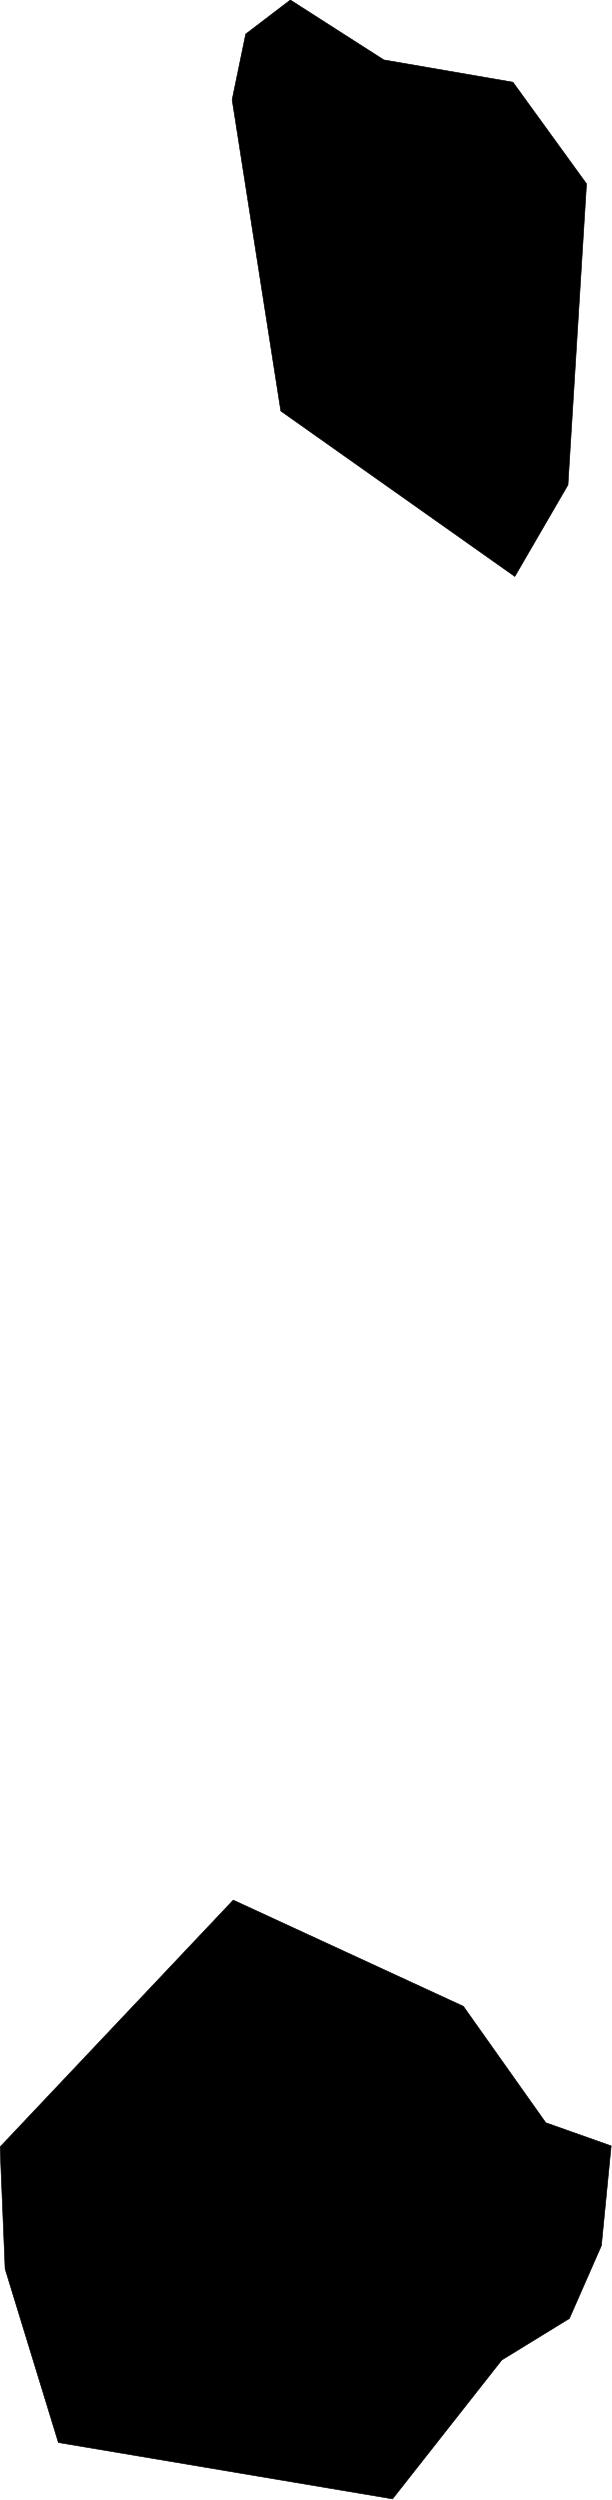
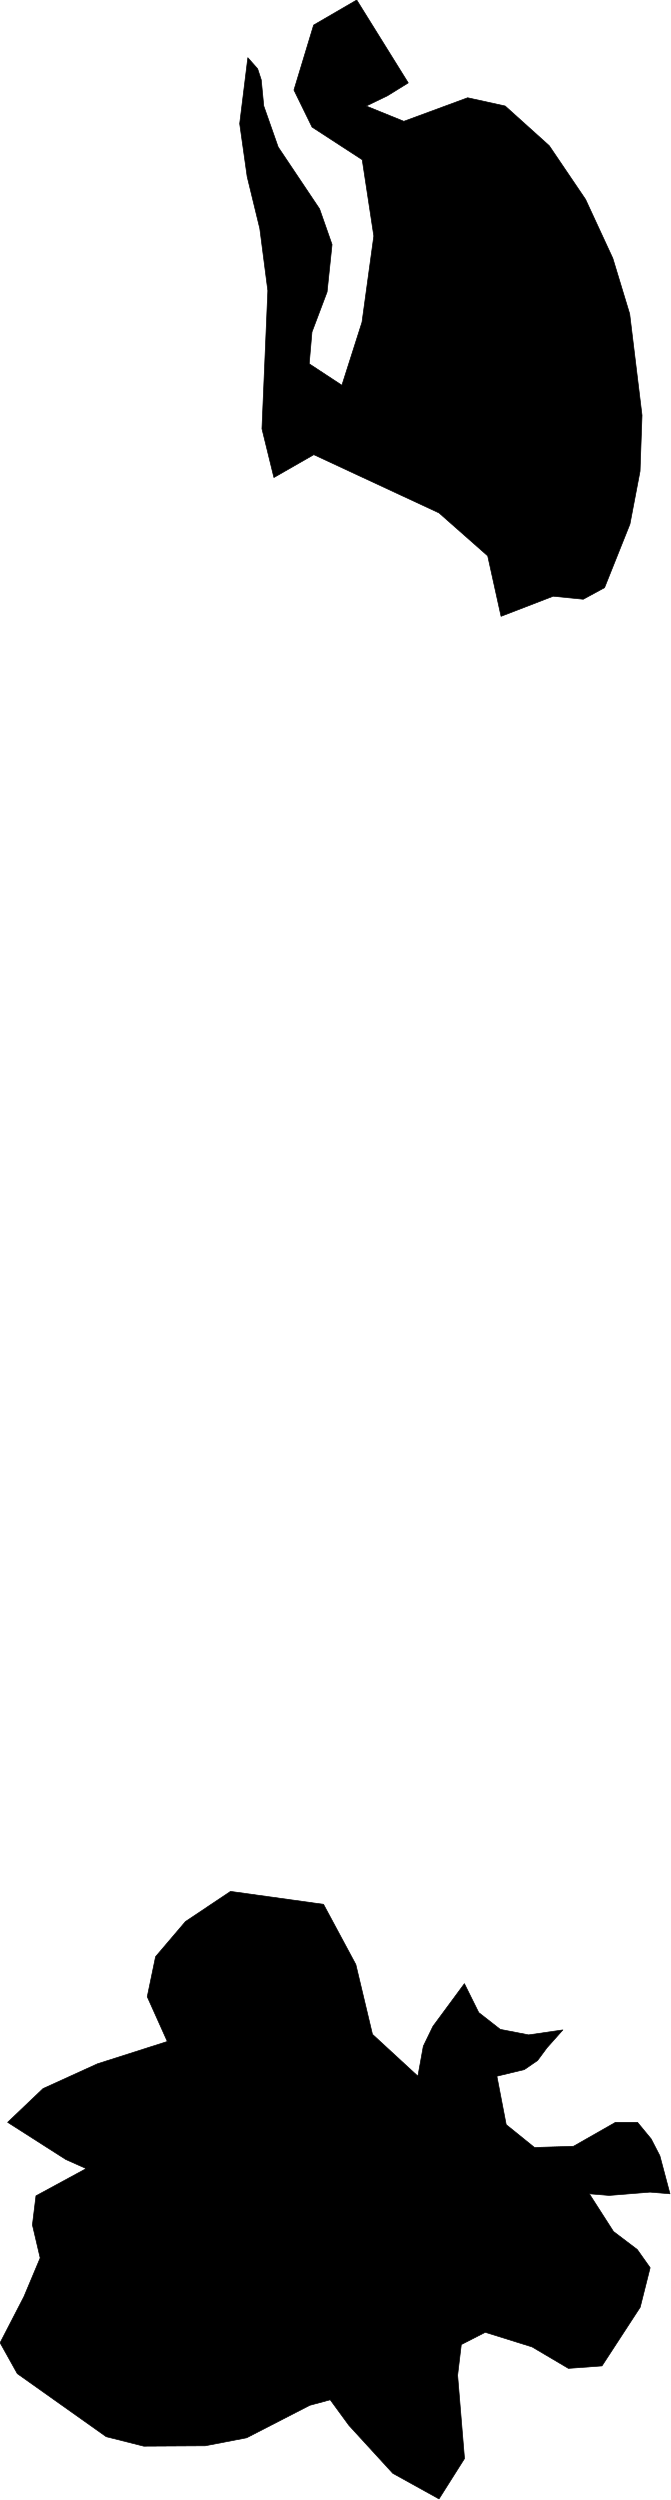
- <svg xmlns="http://www.w3.org/2000/svg" enable_background="new 0 0 1000 4090" height="4090px" pretty_print="False" style="stroke-linejoin: round; stroke:#000; fill: none;" version="1.1" viewBox="0 0 1000 4090" width="1000px">
+ <svg xmlns="http://www.w3.org/2000/svg" enable_background="new 0 0 1000 3731" height="3731px" pretty_print="False" style="stroke-linejoin: round; stroke:#000; fill: none;" version="1.1" viewBox="0 0 1000 3731" width="1000px">
  <defs>
    <style type="text/css">path { fill-rule: evenodd; }</style>
  </defs>
  <g class="" fill="#000" id="country">
-     <path d="M642.233,4088.179L820.932,3860.961L931.551,3793.019L983.873,3673.841L999.878,3510.668L892.884,3472.798L758.073,3282.337L381.592,3108.584L0.122,3512.339L8.407,3711.989L95.519,3996.011L642.233,4088.179L642.233,4088.179Z M474.997,0L401.996,55.689L379.774,163.167L459.415,672.441L842.245,943.09L929.194,793.286L959.553,300.718L839.168,134.488L627.964,98.012L474.997,0L474.997,0Z " />
+     <path d="M655.184,3729.393L693.235,3669.181L682.953,3544.852L688.44,3499.025L724.207,3480.735L794.031,3502.518L848.297,3534.577L898.418,3530.878L955.444,3443.334L970.284,3384.355L951.08,3357.228L915.556,3330.308L879.475,3274L909.185,3276.466L970.156,3271.534L999.866,3274L984.783,3217.282L971.858,3192.21L951.393,3167.345L918.609,3167.345L855.922,3203.102L797.721,3204.952L755.468,3170.838L741.541,3098.502L782.506,3088.638L802.288,3075.075L816.254,3056.168L840.018,3029.453L788.873,3036.851L746.577,3028.631L714.492,3003.56L693.08,2960.405L646.106,3024.11L631.769,3053.702L623.665,3098.502L555.882,3036.029L531.064,2931.84L482.819,2842.036L344.028,2822.719L276.781,2867.724L232.192,2920.127L219.755,2979.927L249.719,3046.715L145.493,3080.007L64.24,3116.997L11.409,3167.345L98.237,3222.83L128.615,3236.393L53.677,3277.083L48.383,3320.444L59.962,3369.764L35.713,3427.51L0.134,3496.353L25.795,3542.386L158.474,3636.506L214.61,3650.685L306.4,3650.069L368.147,3638.15L462.371,3589.651L492.808,3581.431L520.753,3619.655L586.202,3691.169L655.184,3729.393Z M532.365,0L468.074,37.4L438.676,134.393L465.716,189.672L540.583,238.374L557.881,352.218L540.253,480.858L510.239,574.976L461.471,542.918L465.597,495.449L488.158,435.649L495.559,364.959L476.922,311.736L415.154,219.468L393.644,158.231L389.889,119.187L384.522,102.747L369.866,86.102L357.703,184.534L368.887,263.65L387.735,341.121L399.717,433.8L390.933,639.912L408.783,712.658L468.31,678.546L655.174,765.471L727.848,829.585L747.787,919.798L825.571,889.796L870.471,894.317L902.219,877.055L940.151,782.116L955.219,703.205L958.152,619.774L939.765,468.529L914.575,385.509L873.891,297.556L819.648,217.413L753.923,158.231L697.904,145.901L602.67,181.041L546.49,158.231L578.062,143.024L609.275,123.708L532.365,0Z " />
  </g>
</svg>
